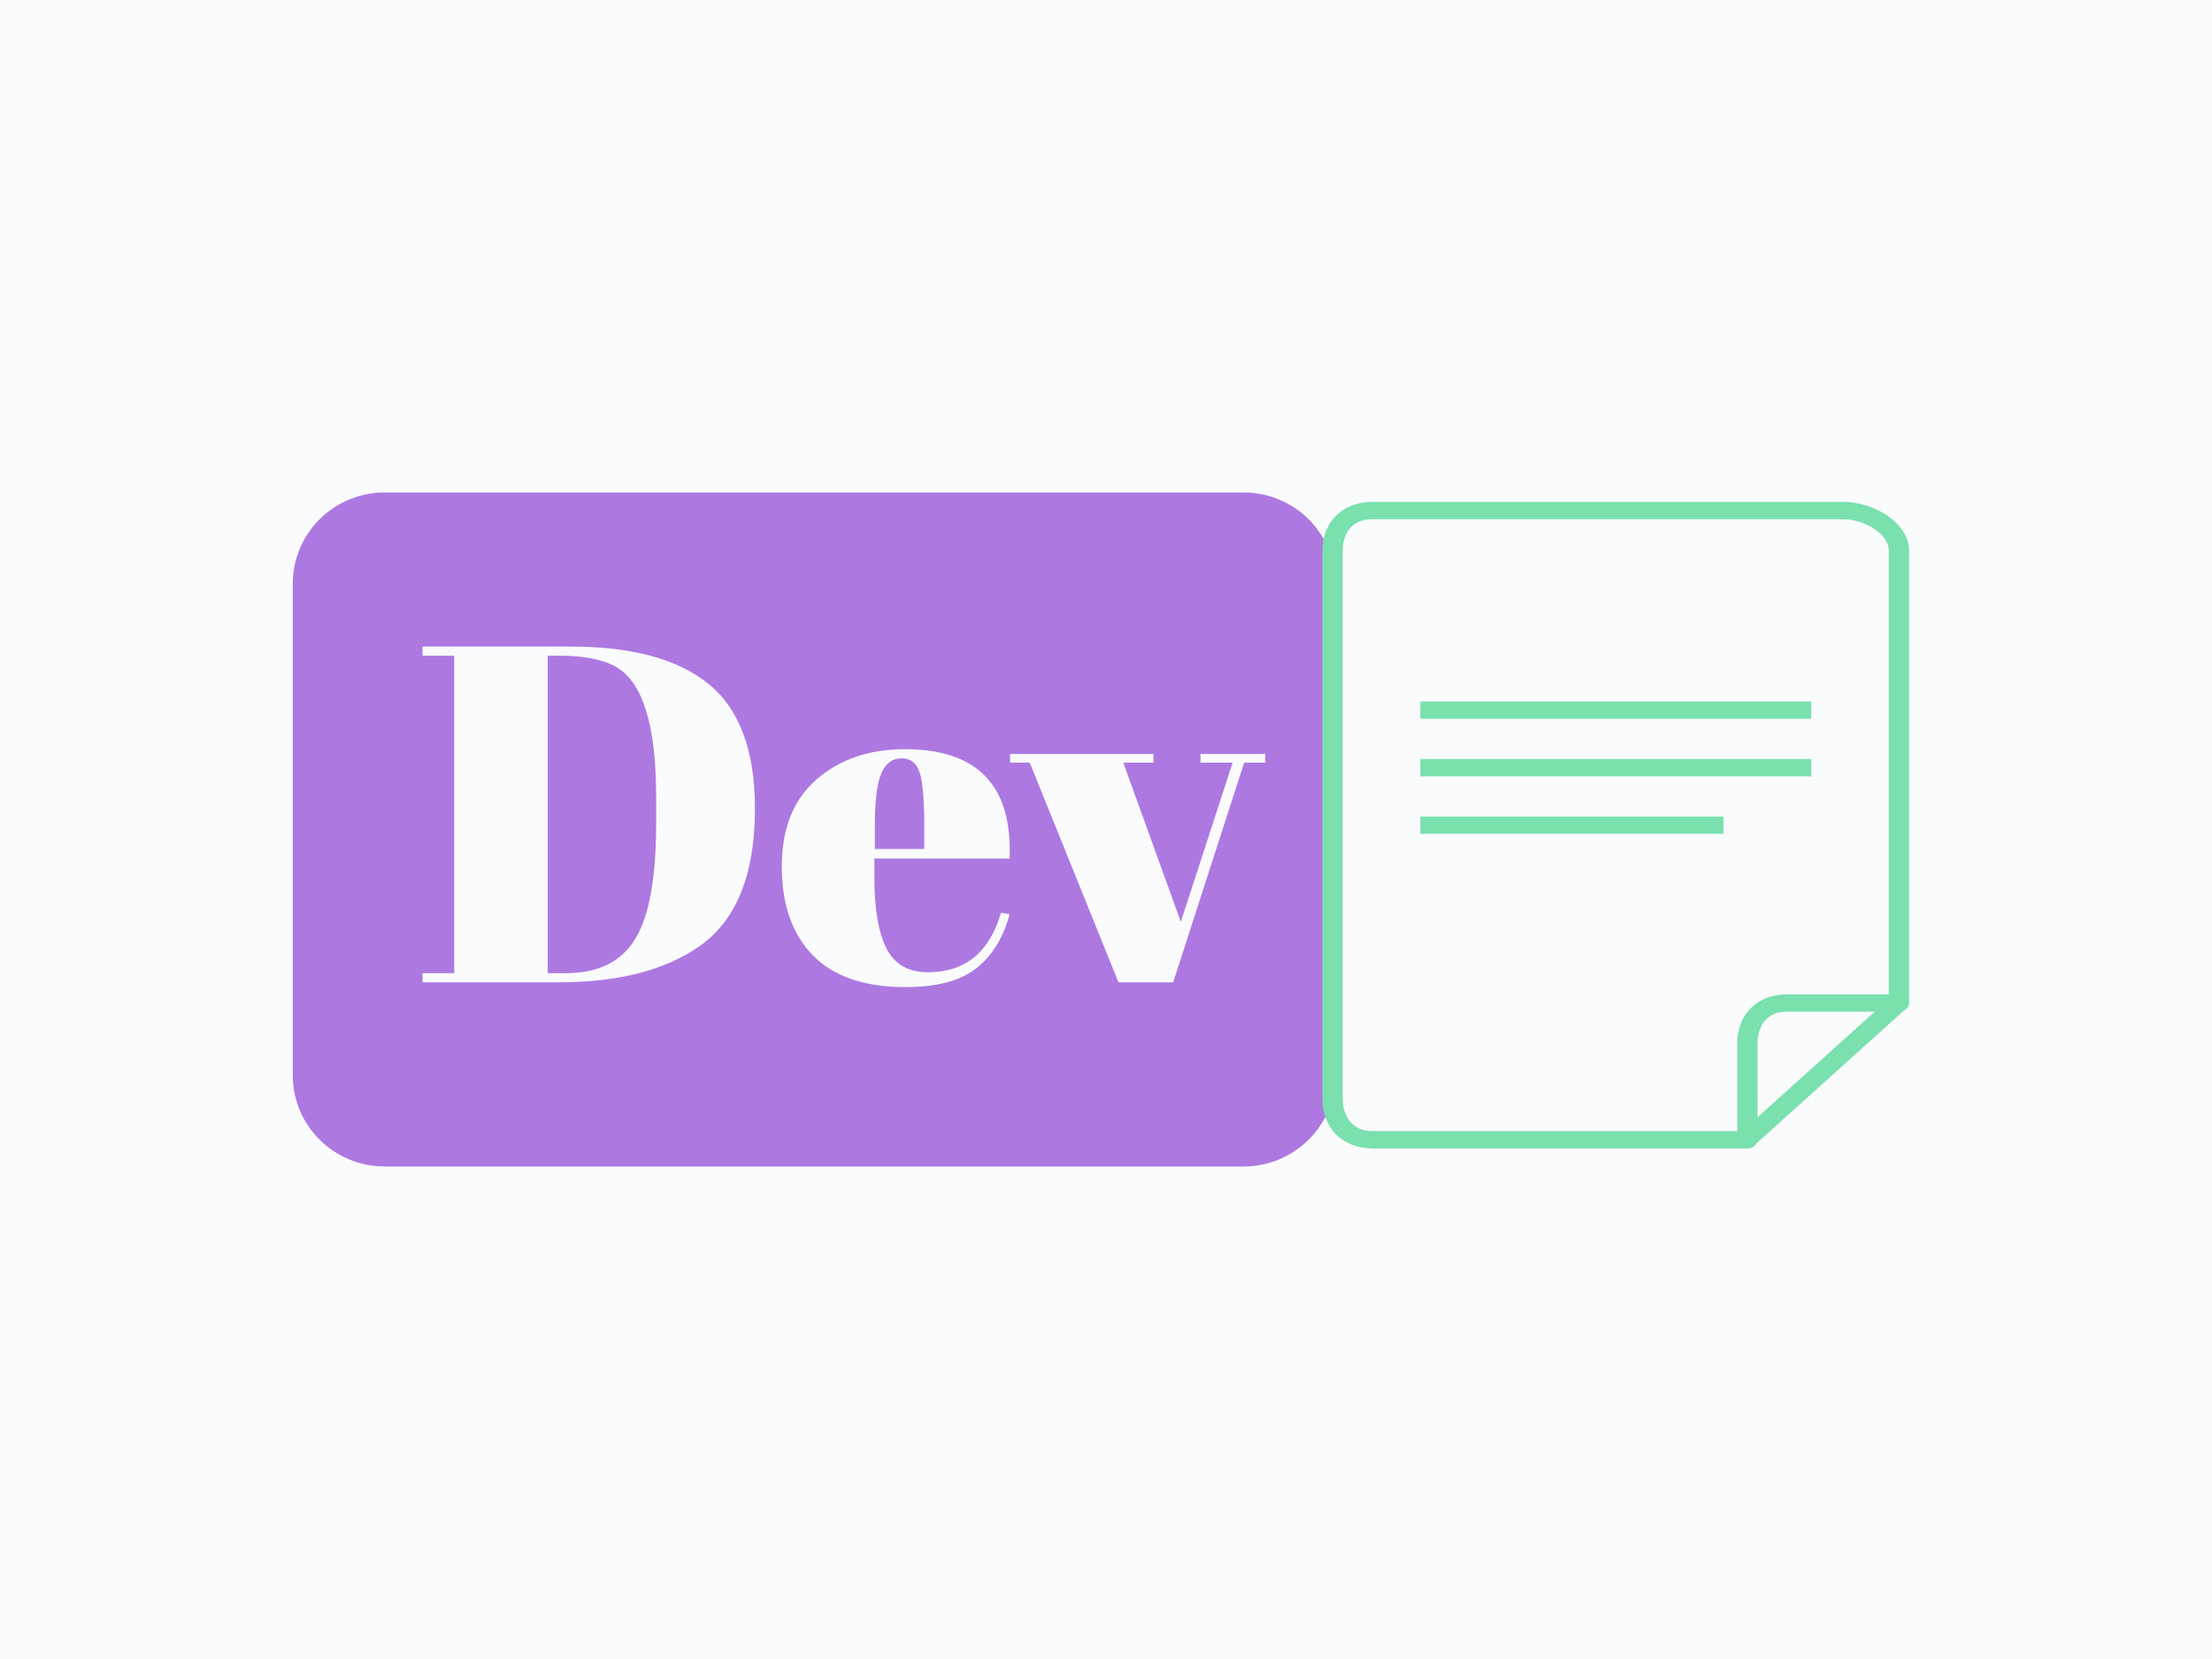
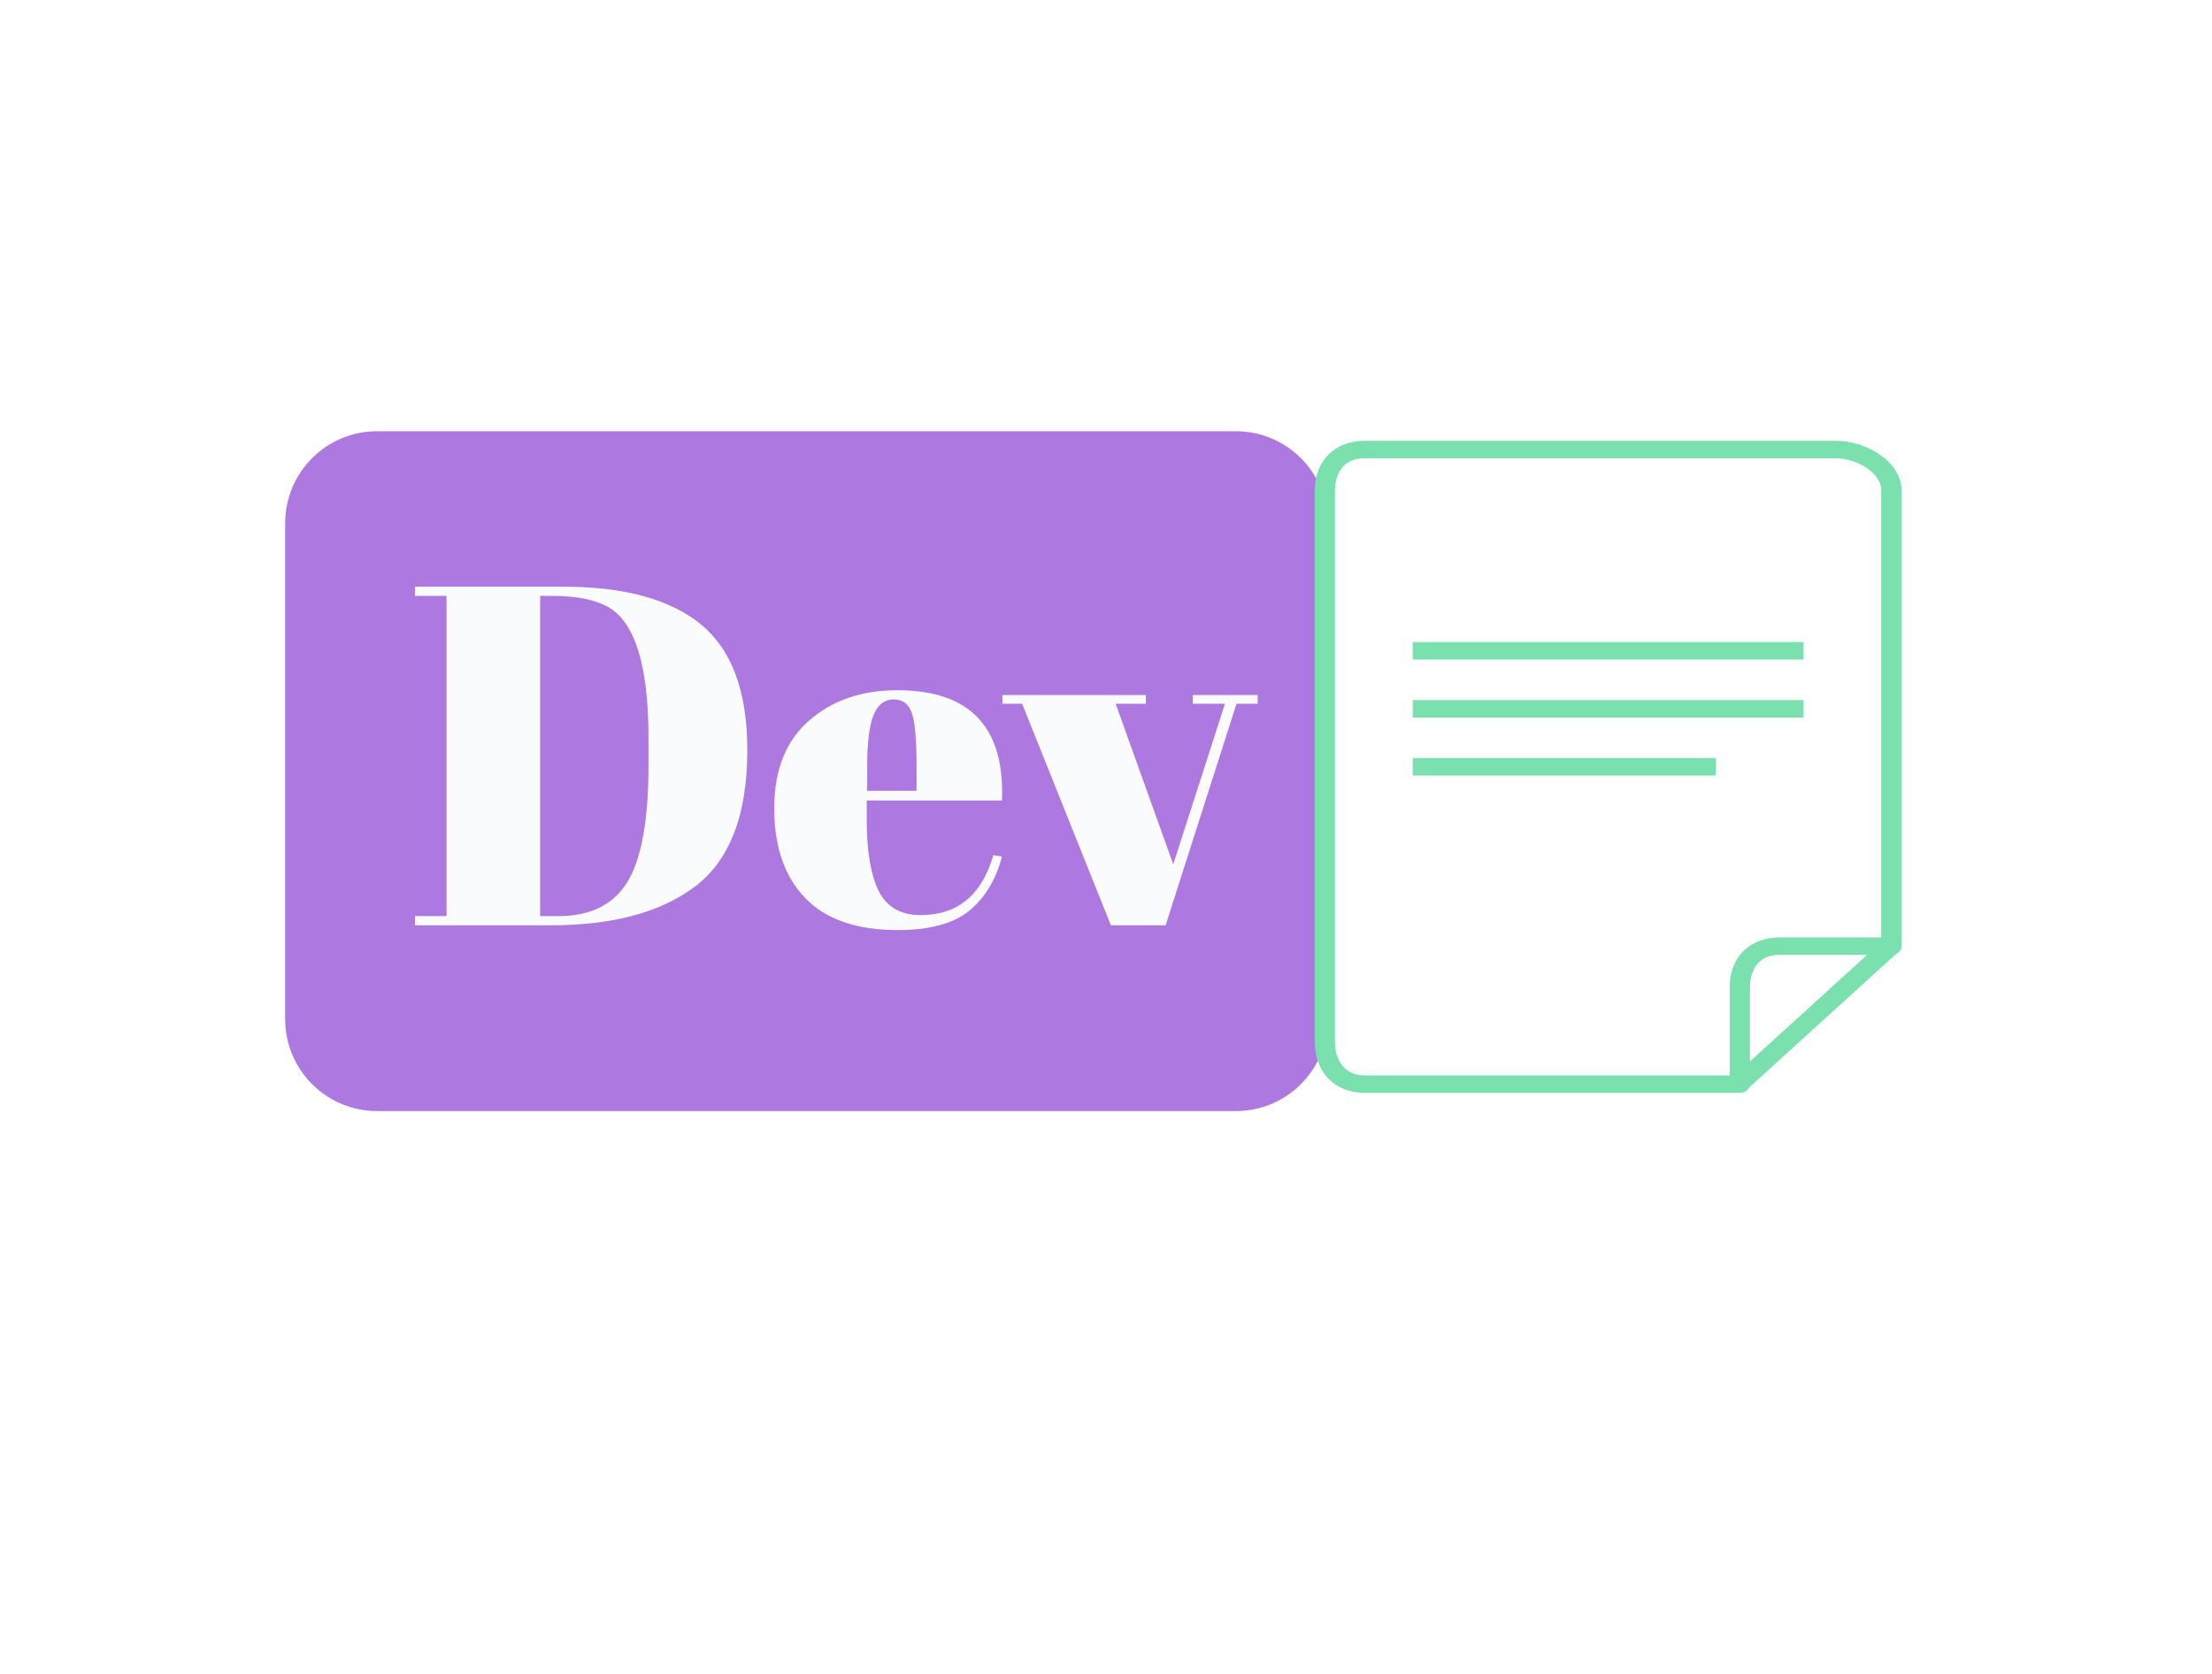
- <svg xmlns="http://www.w3.org/2000/svg" version="1.1" width="2000" height="1500" viewBox="0 0 2000 1500">
-   <rect width="2000" height="1500" x="0" y="0" id="background" stroke="transparent" fill="#fafbfd" />
-   <svg xml:space="preserve" width="1500" height="1125" data-version="2" data-id="lg_FHG4QzPVYE4G5d1unV" viewBox="0 0 633 262" x="250" y="187.5">
-     <rect width="100%" height="100%" fill="transparent" />
-     <rect width="215.49" height="140.39" x="-107.75" y="-70.2" fill="#ad79e1" paint-order="stroke" rx="19" ry="19" transform="matrix(1.8463 0 0 1.8319 205.14 131)" />
-     <path fill="#fafbfd" d="M182.55 123.05q0 37.7-21.23 52.52-19.58 13.73-53.8 13.73H55.73v-3.48h12.08V64.68H55.73V61.2h56.55q35.13 0 52.7 14.37 17.57 14.36 17.57 47.48m-79.06 62.77h6.96q18.48 0 26.44-13.08 7.96-13.09 7.96-43.83V118.3q0-41.18-15.74-49.6-7.5-4.02-21.22-4.02h-4.4Z" paint-order="stroke" />
-     <rect width="126.82" height="128.1" x="-63.41" y="-64.05" fill="none" rx="0" ry="0" transform="translate(119.64 125.75)" />
-     <path fill="#fafbfd" d="M240.01 191.13q-23.6 0-35.41-12.17-11.8-12.17-11.8-33.85 0-21.69 13.27-33.22 13.26-11.53 33.76-11.53 41.54 0 39.89 41.73h-51.6v7.13q0 17.94 4.57 27.09 4.58 9.15 15.92 9.15 21.23 0 27.82-22.7l3.29.55q-3.47 13.18-12.53 20.5-9.06 7.32-27.18 7.32m-11.71-52.7h18.85v-8.97q0-14.82-1.74-20.22-1.74-5.4-6.95-5.4-5.22 0-7.69 5.76-2.47 5.77-2.47 19.86Z" paint-order="stroke" />
-     <rect width="87.42" height="90.77" x="-43.71" y="-45.38" fill="none" rx="0" ry="0" transform="translate(237.01 146.25)" />
-     <path fill="#fafbfd" d="M279.91 105.49v-3.3h54.71v3.3h-11.53l21.96 60.75 19.77-60.75h-12.26v-3.3h24.7v3.3h-8.05l-27.08 83.81h-20.87l-33.85-83.81Z" paint-order="stroke" />
-     <rect width="97.35" height="87.11" x="-48.67" y="-43.55" fill="none" rx="0" ry="0" transform="translate(329.08 146.25)" />
-     <path fill="#79e0ae" d="M560.901 252.697h-142.74c-11.416 0-19.09-7.714-19.09-19.198V24.743c0-11.207 7.674-18.738 19.094-18.738h179.607c11.88 0 25.16 8.015 25.16 18.738v172.225c0 .85-.378 1.665-1.062 2.284l-58.169 52.412a3.862 3.31 0 0 1-2.8 1.026zM418.161 12.623c-10.543 0-11.365 9.276-11.365 12.116V233.5c0 6.082 2.989 12.577 11.37 12.577h141.078l55.964-50.432V24.743c0-6.71-9.539-12.117-17.436-12.117z" />
-     <path fill="#79e0ae" d="M436.429 82.143h149.15v6.621H436.43zm0 21.949h149.15v6.62H436.43zm0 21.949h115.667v6.62H436.429zm124.804 126.655a3.862 3.31 0 0 1-3.862-3.31v-36.764c0-11.206 7.674-18.737 19.09-18.737h42.61a3.862 3.31 0 1 1 0 6.62h-42.606c-10.543 0-11.366 9.277-11.366 12.117v36.767a3.862 3.31 0 0 1-3.862 3.31z" />
-   </svg>
+ <svg xmlns="http://www.w3.org/2000/svg" width="78px" height="59px" viewBox="0 0 78 59" version="1.1">
+   <defs>
+     <clipPath id="clip1">
+       <path d="M 46 15 L 67.98 15 L 67.98 39 L 46 39 Z M 46 15 " />
+     </clipPath>
+     <clipPath id="clip2">
+       <path d="M 49 22 L 67.98 22 L 67.98 39 L 49 39 Z M 49 22 " />
+     </clipPath>
+   </defs>
+   <g id="surface1">
+     <path style=" stroke:none;fill-rule:nonzero;fill:rgb(67.843%,47.451%,88.235%);fill-opacity:1;" d="M 13.297 15.207 L 43.582 15.207 C 45.371 15.207 46.824 16.66 46.824 18.453 L 46.824 35.934 C 46.824 37.727 45.371 39.18 43.582 39.18 L 13.297 39.18 C 11.504 39.18 10.055 37.727 10.055 35.934 L 10.055 18.453 C 10.055 16.66 11.504 15.207 13.297 15.207 Z M 13.297 15.207 " />
+     <path style=" stroke:none;fill-rule:nonzero;fill:rgb(98.039%,98.431%,99.216%);fill-opacity:1;" d="M 26.352 26.453 C 26.352 28.797 25.699 30.426 24.391 31.348 C 23.184 32.203 21.527 32.629 19.418 32.629 L 14.633 32.629 L 14.633 32.305 L 15.746 32.305 L 15.746 21.012 L 14.633 21.012 L 14.633 20.688 L 19.859 20.688 C 22.023 20.688 23.645 21.137 24.727 22.027 C 25.809 22.922 26.352 24.395 26.352 26.453 M 19.047 32.305 L 19.688 32.305 C 20.828 32.305 21.641 31.898 22.133 31.086 C 22.621 30.27 22.867 28.91 22.867 27 L 22.867 26.012 C 22.867 23.453 22.383 21.91 21.414 21.387 C 20.949 21.137 20.297 21.012 19.453 21.012 L 19.047 21.012 Z M 19.047 32.305 " />
+     <path style=" stroke:none;fill-rule:nonzero;fill:rgb(98.039%,98.431%,99.216%);fill-opacity:1;" d="M 31.66 32.797 C 30.207 32.797 29.117 32.422 28.391 31.664 C 27.664 30.91 27.301 29.855 27.301 28.508 C 27.301 27.16 27.707 26.129 28.527 25.414 C 29.344 24.695 30.383 24.34 31.645 24.34 C 34.203 24.34 35.434 25.637 35.332 28.227 L 30.562 28.227 L 30.562 28.891 C 30.562 30.008 30.703 30.848 30.984 31.418 C 31.27 31.984 31.758 32.27 32.457 32.27 C 33.766 32.27 34.621 31.566 35.027 30.156 L 35.332 30.207 C 35.117 31.023 34.73 31.66 34.176 32.117 C 33.617 32.57 32.777 32.797 31.66 32.797 M 30.578 27.887 L 32.32 27.887 L 32.32 27.051 C 32.32 26.129 32.27 25.5 32.16 25.168 C 32.055 24.832 31.84 24.664 31.52 24.664 C 31.195 24.664 30.961 24.84 30.809 25.199 C 30.656 25.559 30.578 26.176 30.578 27.051 Z M 30.578 27.887 " />
+     <path style=" stroke:none;fill-rule:nonzero;fill:rgb(98.039%,98.431%,99.216%);fill-opacity:1;" d="M 35.348 24.816 L 35.348 24.508 L 40.406 24.508 L 40.406 24.816 L 39.34 24.816 L 41.371 30.48 L 43.195 24.816 L 42.062 24.816 L 42.062 24.508 L 44.348 24.508 L 44.348 24.816 L 43.602 24.816 L 41.102 32.629 L 39.172 32.629 L 36.043 24.816 Z M 35.348 24.816 " />
+     <g clip-path="url(#clip1)" clip-rule="nonzero">
+       <path style=" stroke:none;fill-rule:nonzero;fill:rgb(47.451%,87.843%,68.235%);fill-opacity:1;" d="M 61.316 38.539 L 48.125 38.539 C 47.07 38.539 46.363 37.816 46.363 36.746 L 46.363 17.289 C 46.363 16.246 47.07 15.543 48.125 15.543 L 64.727 15.543 C 65.824 15.543 67.051 16.289 67.051 17.289 L 67.051 33.344 C 67.051 33.422 67.016 33.5 66.953 33.555 L 61.578 38.441 C 61.508 38.504 61.414 38.535 61.316 38.535 Z M 48.125 16.16 C 47.152 16.16 47.074 17.023 47.074 17.289 L 47.074 36.746 C 47.074 37.316 47.352 37.922 48.125 37.922 L 61.164 37.922 L 66.336 33.219 L 66.336 17.289 C 66.336 16.664 65.457 16.16 64.727 16.16 Z M 48.125 16.16 " />
+     </g>
+     <g clip-path="url(#clip2)" clip-rule="nonzero">
+       <path style=" stroke:none;fill-rule:nonzero;fill:rgb(47.451%,87.843%,68.235%);fill-opacity:1;" d="M 49.816 22.641 L 63.598 22.641 L 63.598 23.258 L 49.816 23.258 Z M 49.816 24.688 L 63.598 24.688 L 63.598 25.305 L 49.816 25.305 Z M 49.816 26.73 L 60.504 26.73 L 60.504 27.348 L 49.816 27.348 Z M 61.348 38.539 C 61.152 38.539 60.992 38.398 60.992 38.23 L 60.992 34.801 C 60.992 33.758 61.699 33.055 62.758 33.055 L 66.695 33.055 C 66.891 33.055 67.051 33.195 67.051 33.363 C 67.051 33.535 66.891 33.672 66.695 33.672 L 62.758 33.672 C 61.781 33.672 61.707 34.539 61.707 34.801 L 61.707 38.23 C 61.707 38.398 61.547 38.539 61.348 38.539 Z M 61.348 38.539 " />
+     </g>
+   </g>
</svg>
